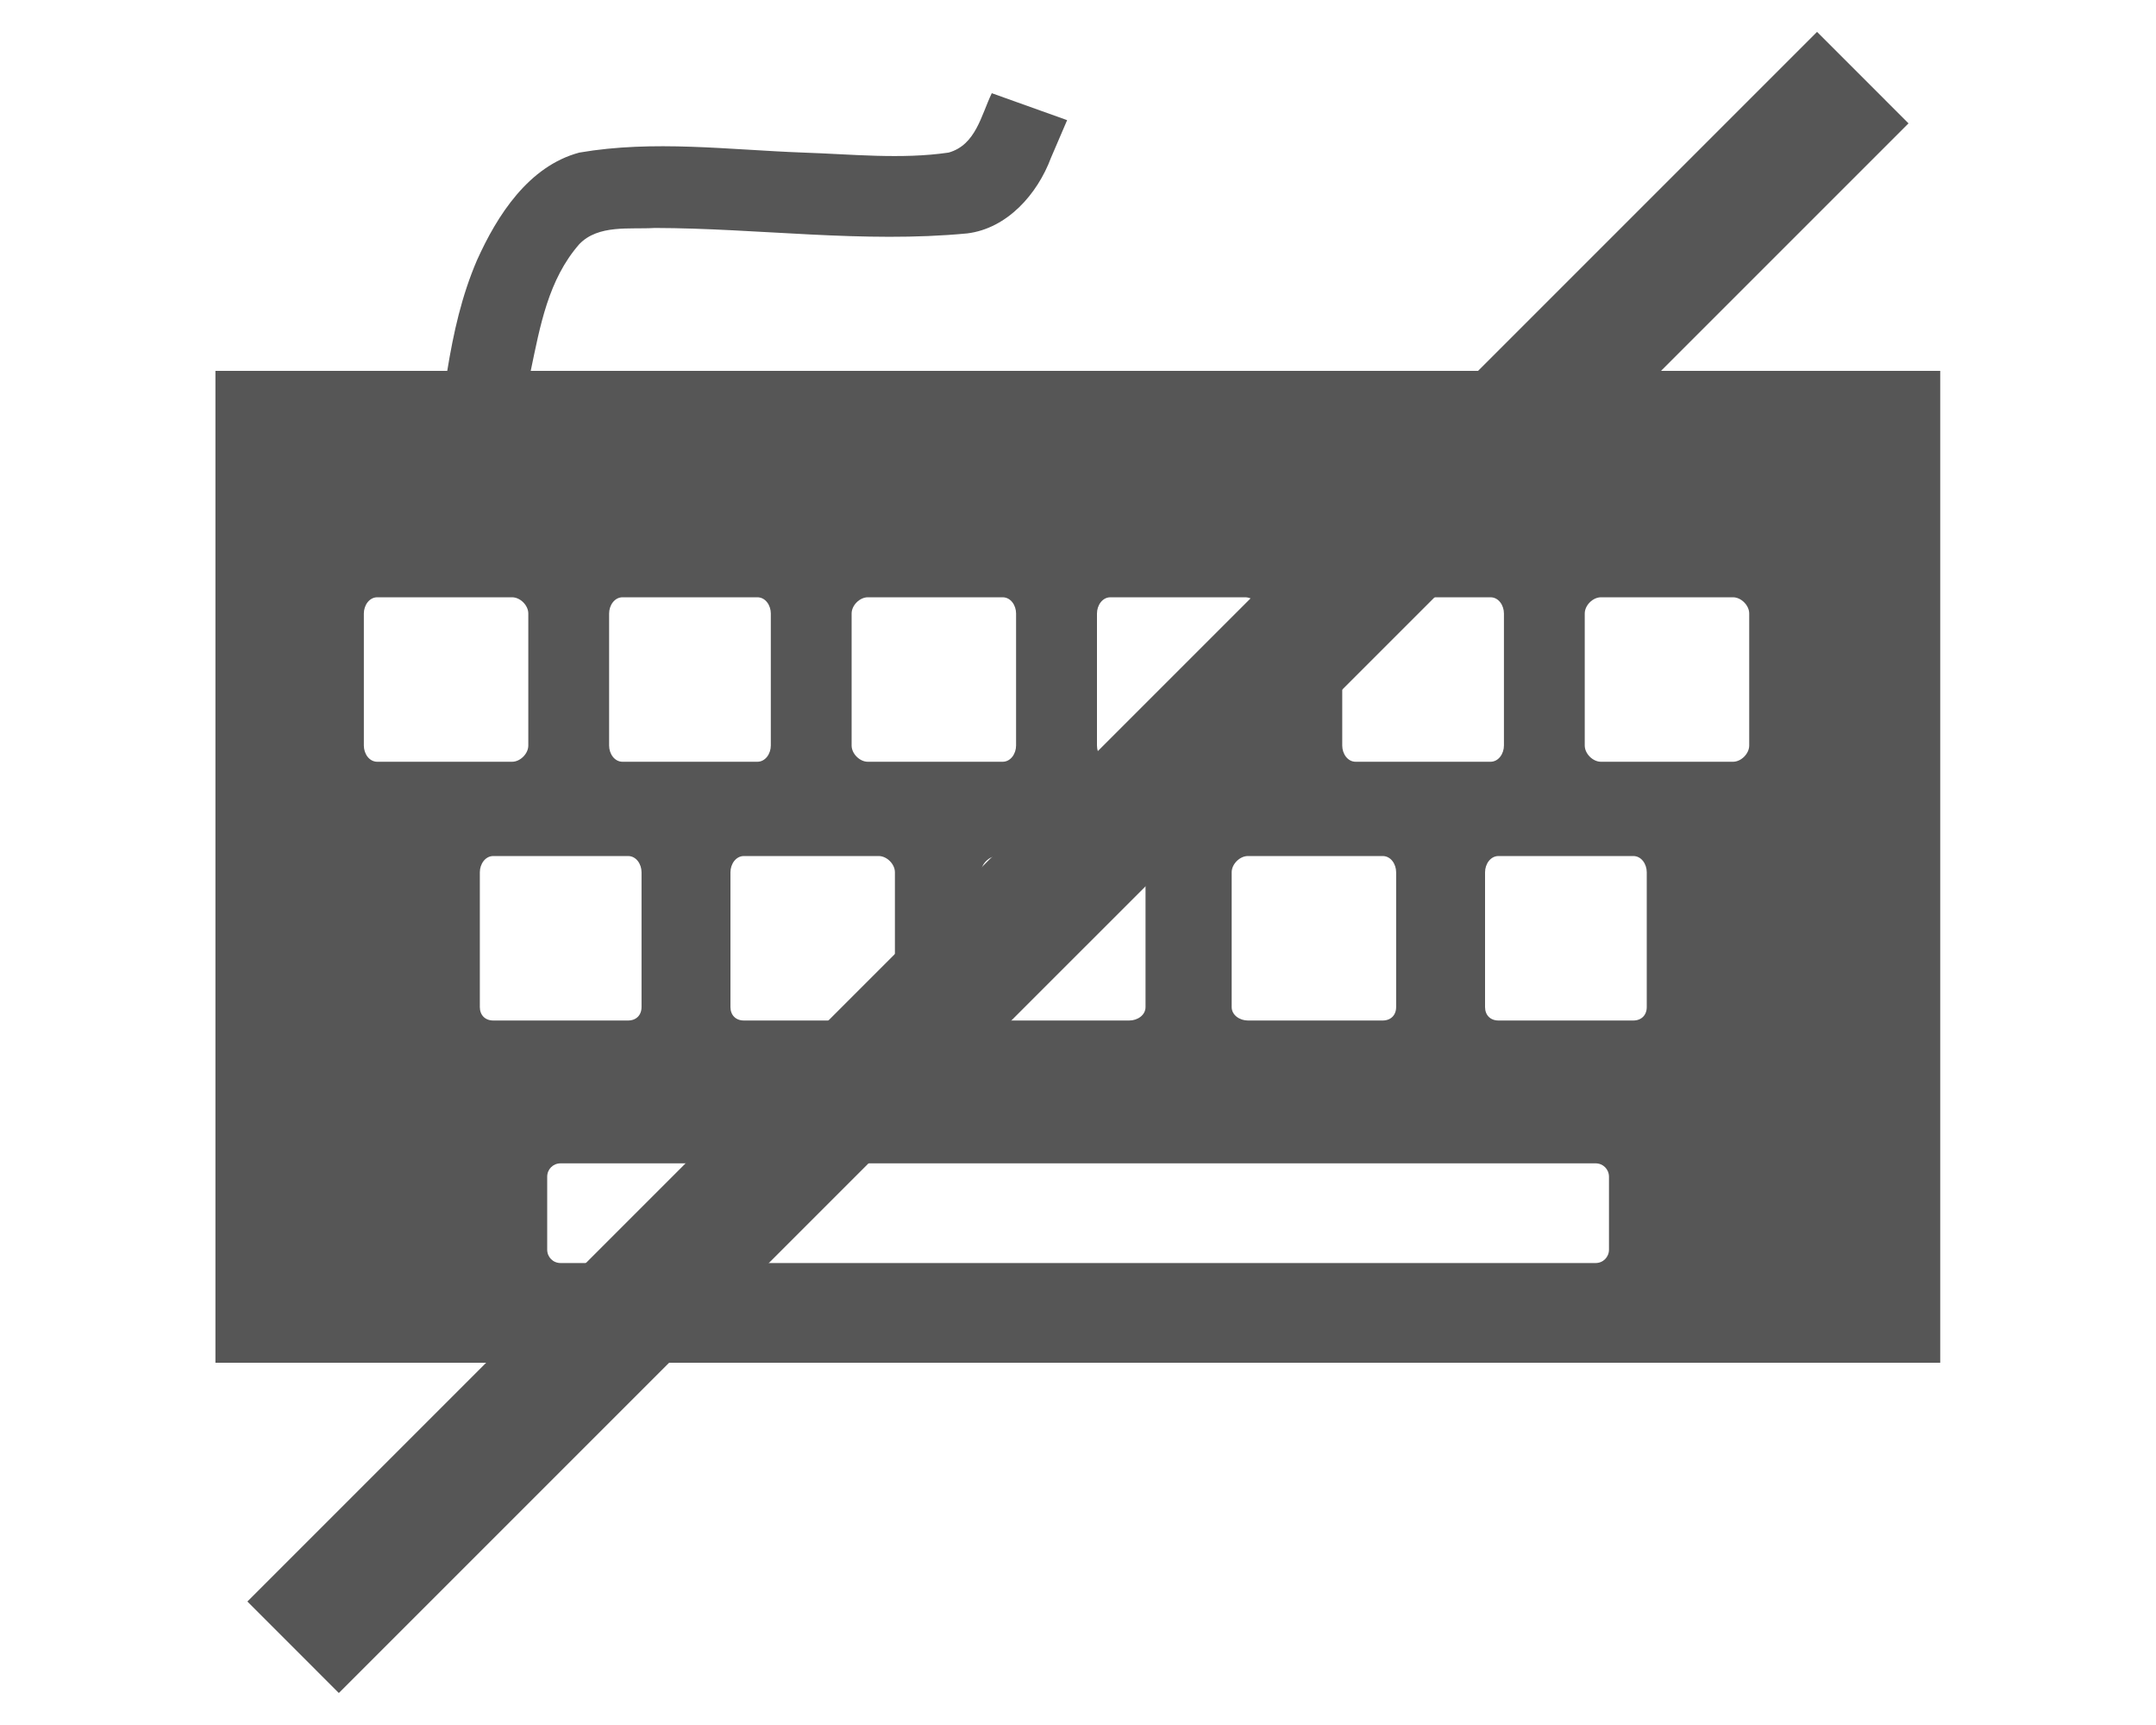
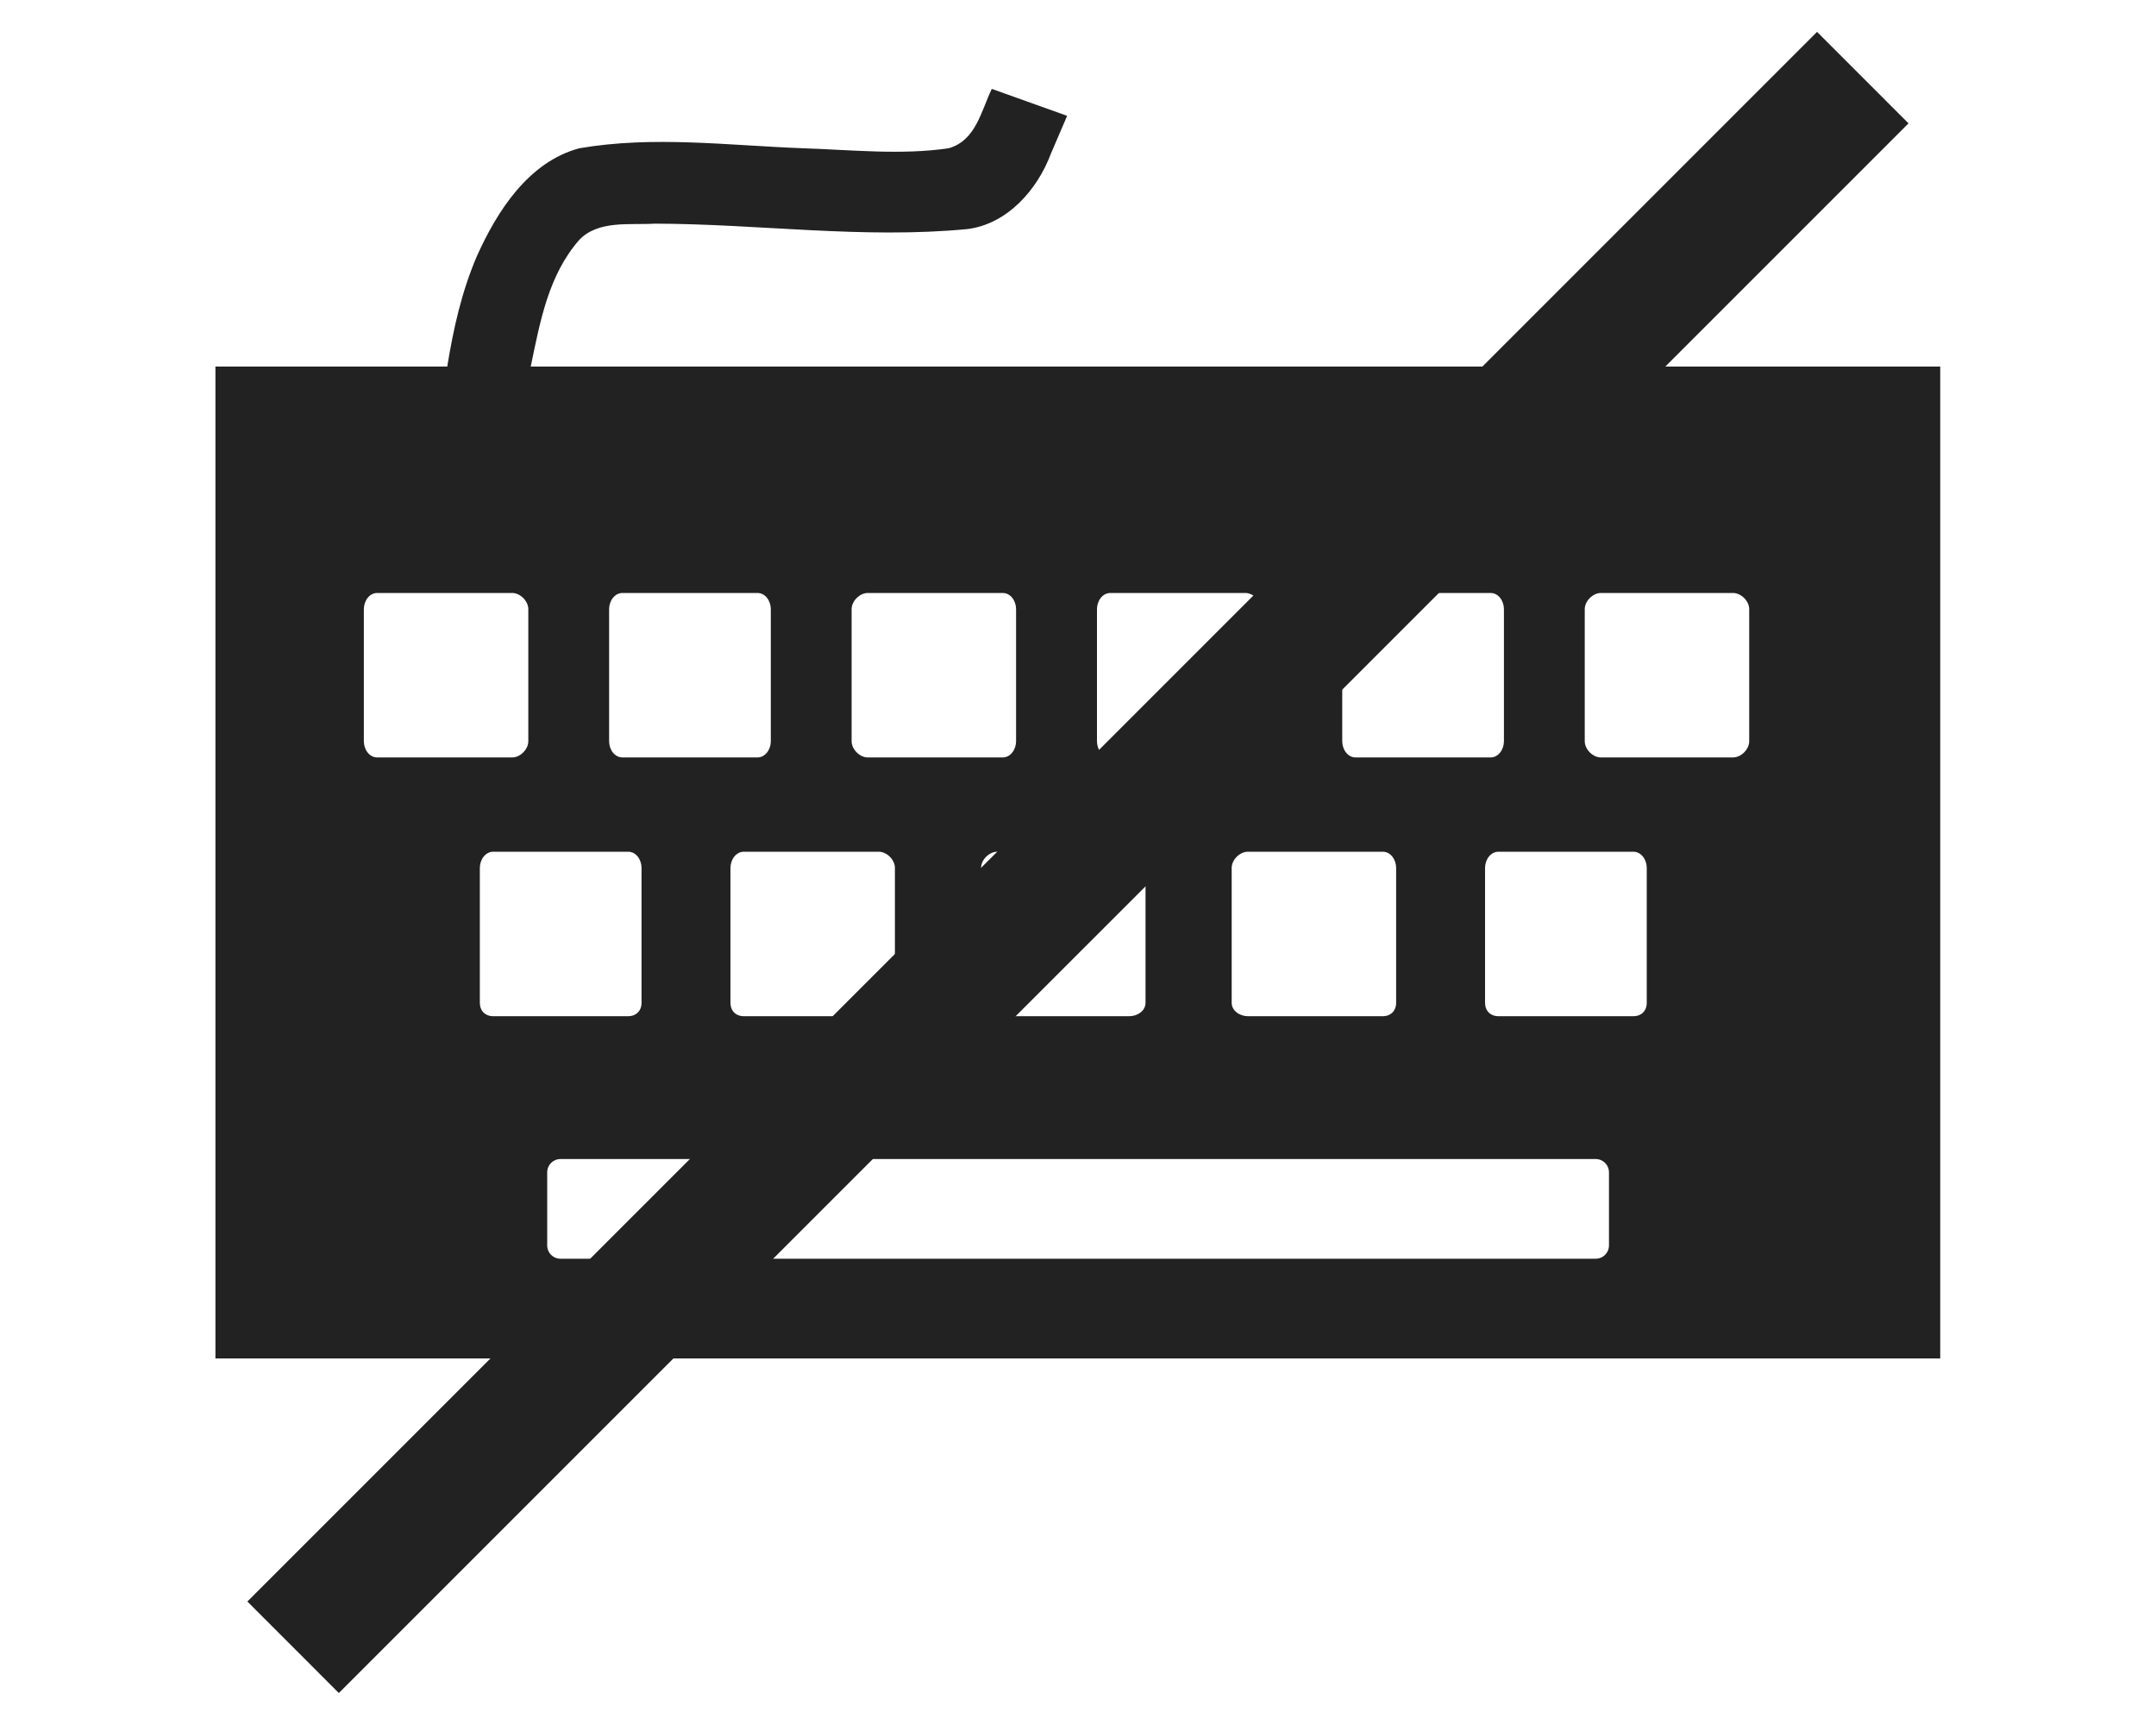
- <svg xmlns="http://www.w3.org/2000/svg" width="20" height="16">
-   <path d="M9 1.281c-.124.259-.185.599-.5.688-.55.081-1.133.018-1.688 0-.866-.032-1.733-.148-2.594 0-.588.157-.953.727-1.188 1.25-.178.416-.271.836-.344 1.281h-2.688v11.5h20v-11.5h-16.344c.109-.52.203-1.057.563-1.469.222-.231.587-.17.875-.188 1.212.003 2.415.179 3.625.063.463-.058.812-.455.969-.875l.188-.438-.875-.313zm-7.125 5.844h1.563c.094 0 .188.093.188.188v1.531c0 .094-.093.188-.188.188h-1.563c-.094 0-.156-.093-.156-.188v-1.531c0-.094.062-.188.156-.188zm2.844 0h1.563c.094 0 .156.093.156.188v1.531c0 .094-.062.188-.156.188h-1.563c-.094 0-.156-.093-.156-.188v-1.531c0-.094.062-.188.156-.188zm2.844 0h1.563c.094 0 .156.093.156.188v1.531c0 .094-.062.188-.156.188h-1.563c-.094 0-.188-.093-.188-.188v-1.531c0-.094.093-.188.188-.188zm2.813 0h1.563c.094 0 .188.093.188.188v1.531c0 .094-.093.188-.188.188h-1.563c-.094 0-.156-.093-.156-.188v-1.531c0-.094.062-.188.156-.188zm2.844 0h1.563c.094 0 .156.093.156.188v1.531c0 .094-.062.188-.156.188h-1.563c-.094 0-.156-.093-.156-.188v-1.531c0-.094.062-.188.156-.188zm2.844 0h1.531c.094 0 .188.093.188.188v1.531c0 .094-.093.188-.188.188h-1.531c-.094 0-.188-.093-.188-.188v-1.531c0-.094.093-.188.188-.188zm-12.844 3h1.563c.094 0 .156.093.156.188v1.563c0 .094-.062.156-.156.156h-1.563c-.094 0-.156-.062-.156-.156v-1.563c0-.094.062-.188.156-.188zm2.906 0h1.563c.094 0 .188.093.188.188v1.563c0 .094-.093.156-.188.156h-1.563c-.094 0-.156-.062-.156-.156v-1.563c0-.094.062-.188.156-.188zm2.938 0h1.531c.094 0 .188.093.188.188v1.563c0 .094-.093.156-.188.156h-1.531c-.094 0-.188-.062-.188-.156v-1.563c0-.094.093-.188.188-.188zm2.906 0h1.563c.094 0 .156.093.156.188v1.563c0 .094-.062.156-.156.156h-1.563c-.094 0-.188-.062-.188-.156v-1.563c0-.094.093-.188.188-.188zm2.906 0h1.563c.094 0 .156.093.156.188v1.563c0 .094-.062.156-.156.156h-1.563c-.094 0-.156-.062-.156-.156v-1.563c0-.094.062-.188.156-.188zm-10.875 3.563h12c.088 0 .156.068.156.156v.844c0 .088-.068.156-.156.156h-12c-.088 0-.156-.068-.156-.156v-.844c0-.088.068-.156.156-.156z" fill="#565656" transform="scale(.8) translate(2.5 -.2)" />
-   <path d="M2.719 15.279l14.561-14.559" stroke="#565656" stroke-width="1.2" />
+ <svg xmlns="http://www.w3.org/2000/svg" width="20" height="16" viewBox="0 0 20 16">
+   <path fill="#222" d="M9 1.281c-.124.259-.185.599-.5.688-.55.081-1.133.018-1.688 0-.866-.032-1.733-.148-2.594 0-.588.157-.953.727-1.188 1.25-.178.416-.271.836-.344 1.281h-2.688v11.5h20v-11.5h-16.344c.109-.52.203-1.057.563-1.469.222-.231.587-.17.875-.188 1.212.003 2.415.179 3.625.063.463-.058.812-.455.969-.875l.188-.438-.875-.313zm-7.125 5.844h1.563c.094 0 .188.093.188.188v1.531c0 .094-.093.188-.188.188h-1.563c-.094 0-.156-.093-.156-.188v-1.531c0-.094.062-.188.156-.188zm2.844 0h1.563c.094 0 .156.093.156.188v1.531c0 .094-.062.188-.156.188h-1.563c-.094 0-.156-.093-.156-.188v-1.531c0-.094.062-.188.156-.188zm2.844 0h1.563c.094 0 .156.093.156.188v1.531c0 .094-.062.188-.156.188h-1.563c-.094 0-.188-.093-.188-.188v-1.531c0-.094.093-.188.188-.188zm2.813 0h1.563c.094 0 .188.093.188.188v1.531c0 .094-.093.188-.188.188h-1.563c-.094 0-.156-.093-.156-.188v-1.531c0-.094.062-.188.156-.188zm2.844 0h1.563c.094 0 .156.093.156.188v1.531c0 .094-.062.188-.156.188h-1.563c-.094 0-.156-.093-.156-.188v-1.531c0-.094.062-.188.156-.188zm2.844 0h1.531c.094 0 .188.093.188.188v1.531c0 .094-.093.188-.188.188h-1.531c-.094 0-.188-.093-.188-.188v-1.531c0-.094.093-.188.188-.188zm-12.844 3h1.563c.094 0 .156.093.156.188v1.563c0 .094-.062.156-.156.156h-1.563c-.094 0-.156-.062-.156-.156v-1.563c0-.094.062-.188.156-.188zm2.906 0h1.563c.094 0 .188.093.188.188v1.563c0 .094-.093.156-.188.156h-1.563c-.094 0-.156-.062-.156-.156v-1.563c0-.094.062-.188.156-.188zm2.938 0h1.531c.094 0 .188.093.188.188v1.563c0 .094-.093.156-.188.156h-1.531c-.094 0-.188-.062-.188-.156v-1.563c0-.094.093-.188.188-.188zm2.906 0h1.563c.094 0 .156.093.156.188v1.563c0 .094-.062.156-.156.156h-1.563c-.094 0-.188-.062-.188-.156v-1.563c0-.094.093-.188.188-.188zm2.906 0h1.563c.094 0 .156.093.156.188v1.563c0 .094-.062.156-.156.156h-1.563c-.094 0-.156-.062-.156-.156v-1.563c0-.094.062-.188.156-.188zm-10.875 3.563h12c.088 0 .156.068.156.156v.844c0 .088-.068.156-.156.156h-12c-.088 0-.156-.068-.156-.156v-.844c0-.088.068-.156.156-.156z" transform="matrix(.8 0 0 .8 2 -.2)" />
+   <path stroke="#222" stroke-width="1.2" d="M2.719 15.279l14.561-14.559" />
</svg>
